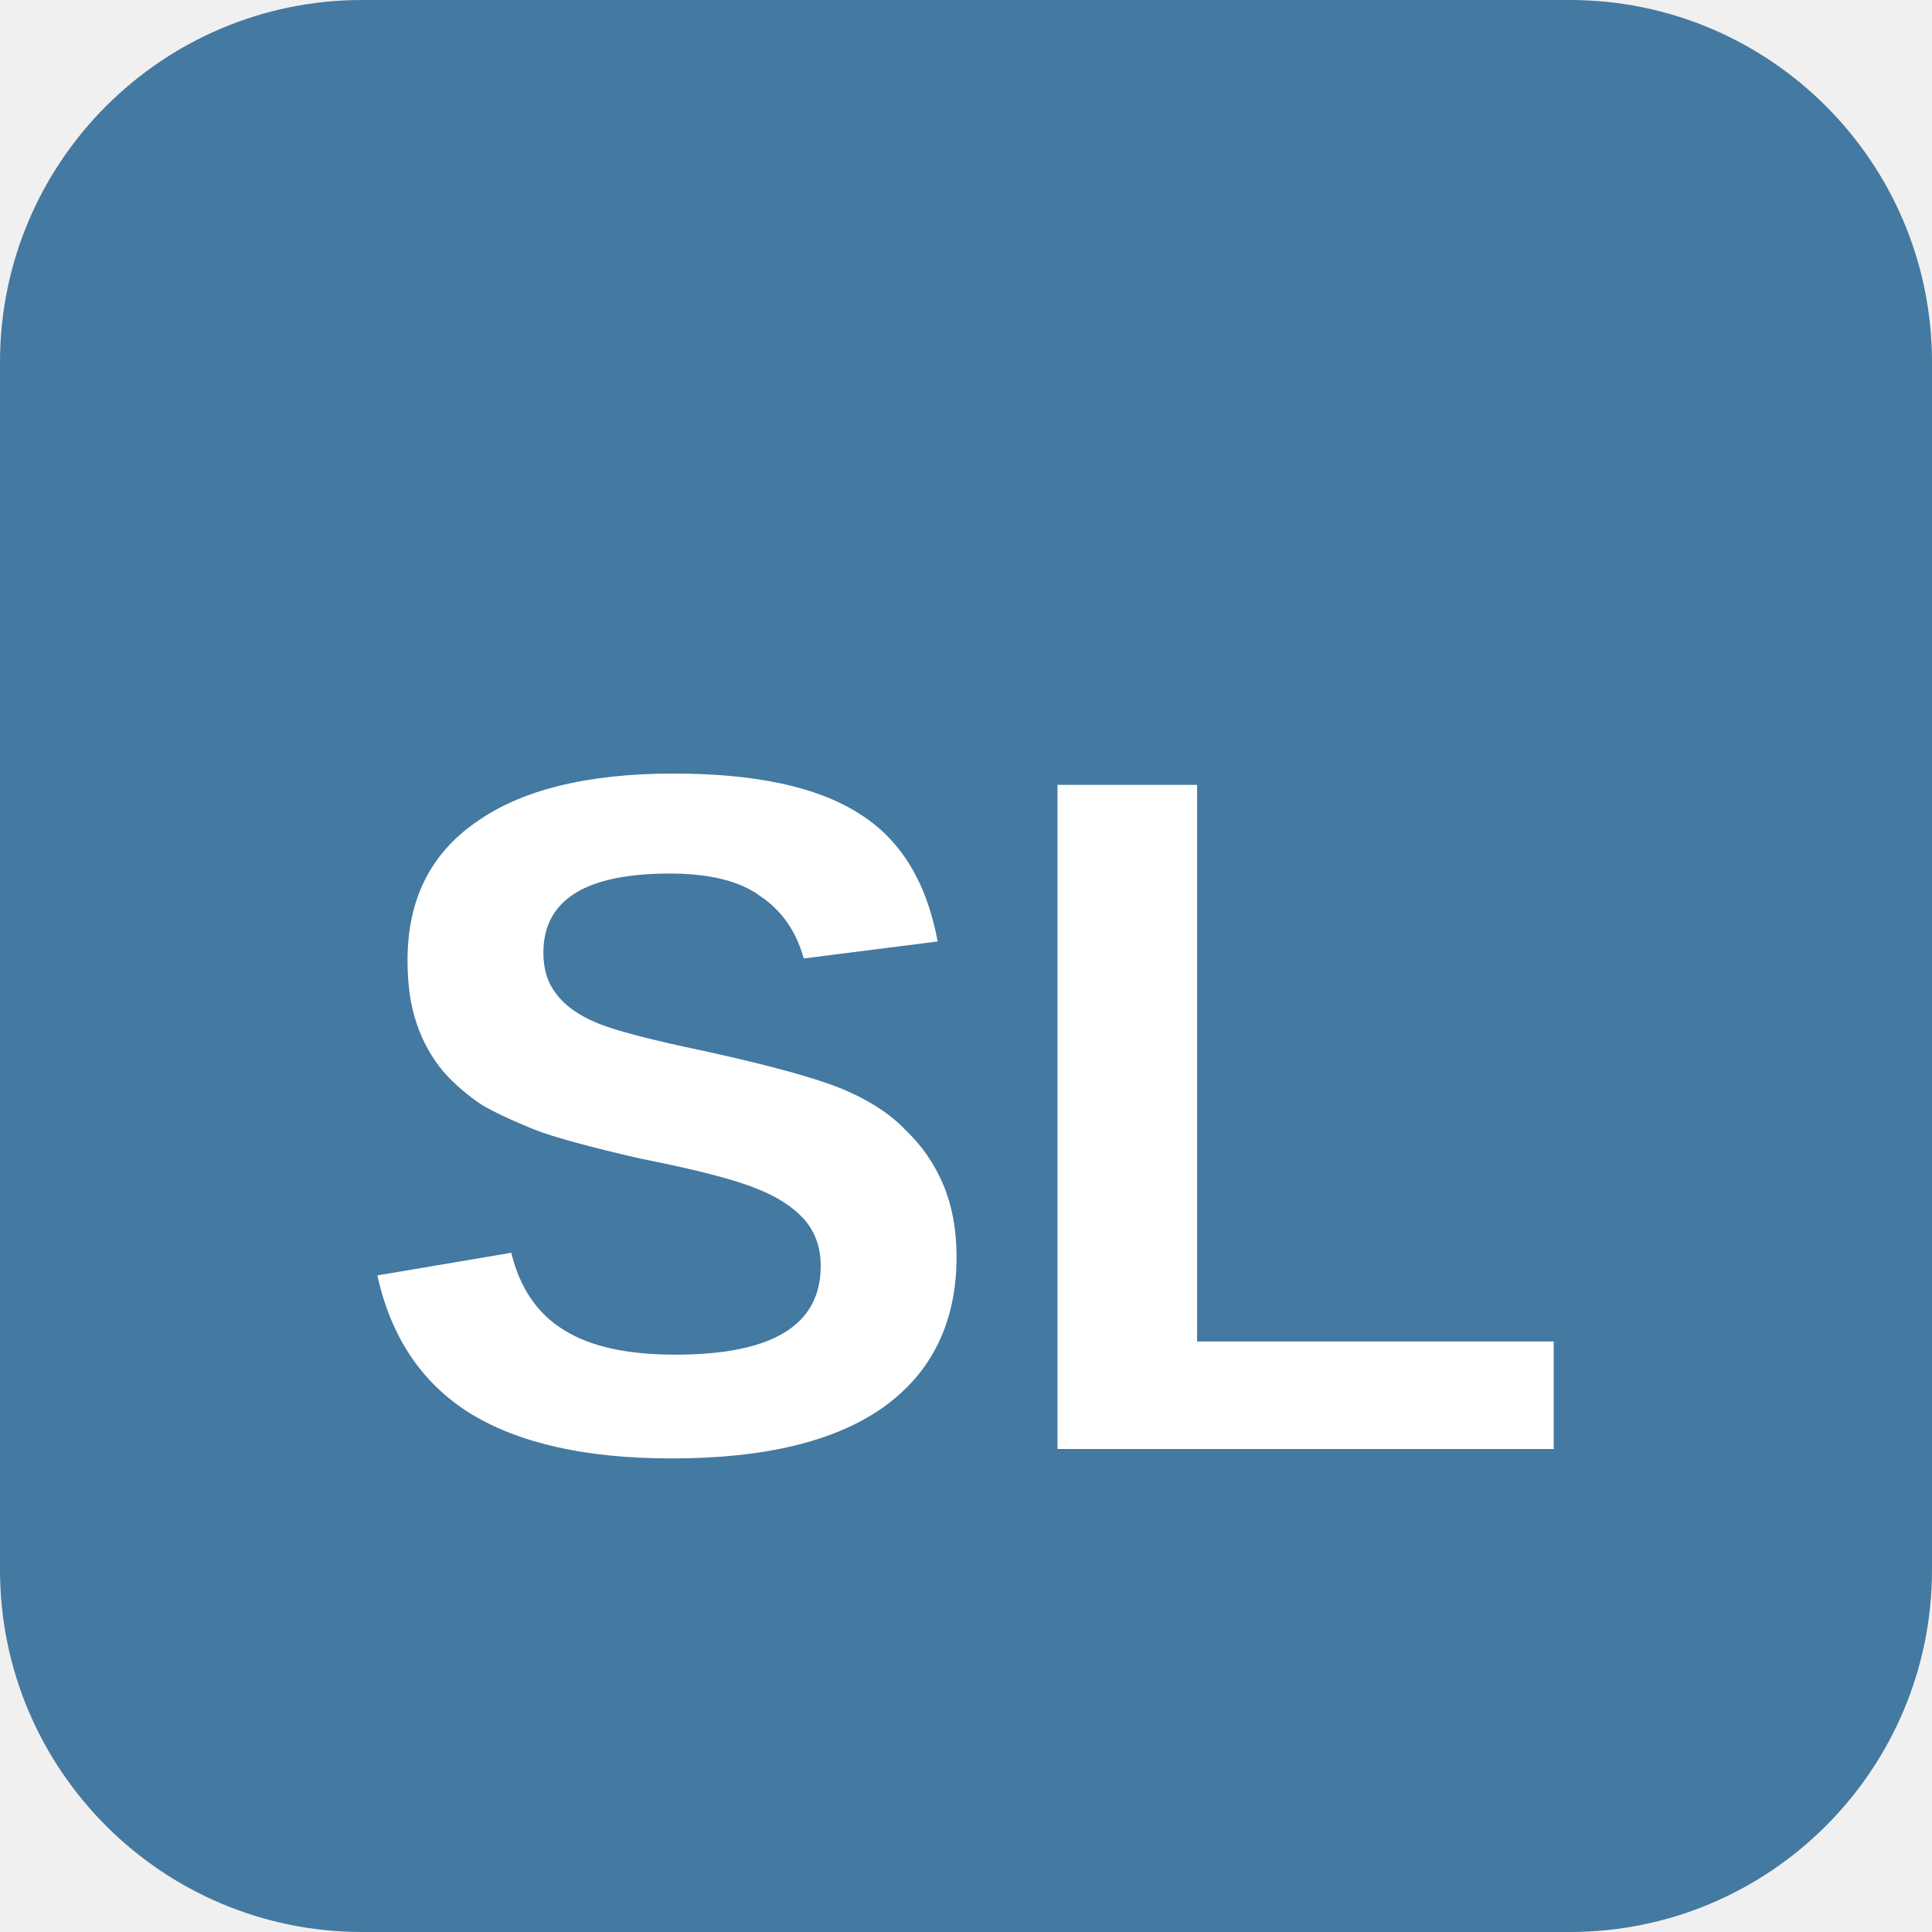
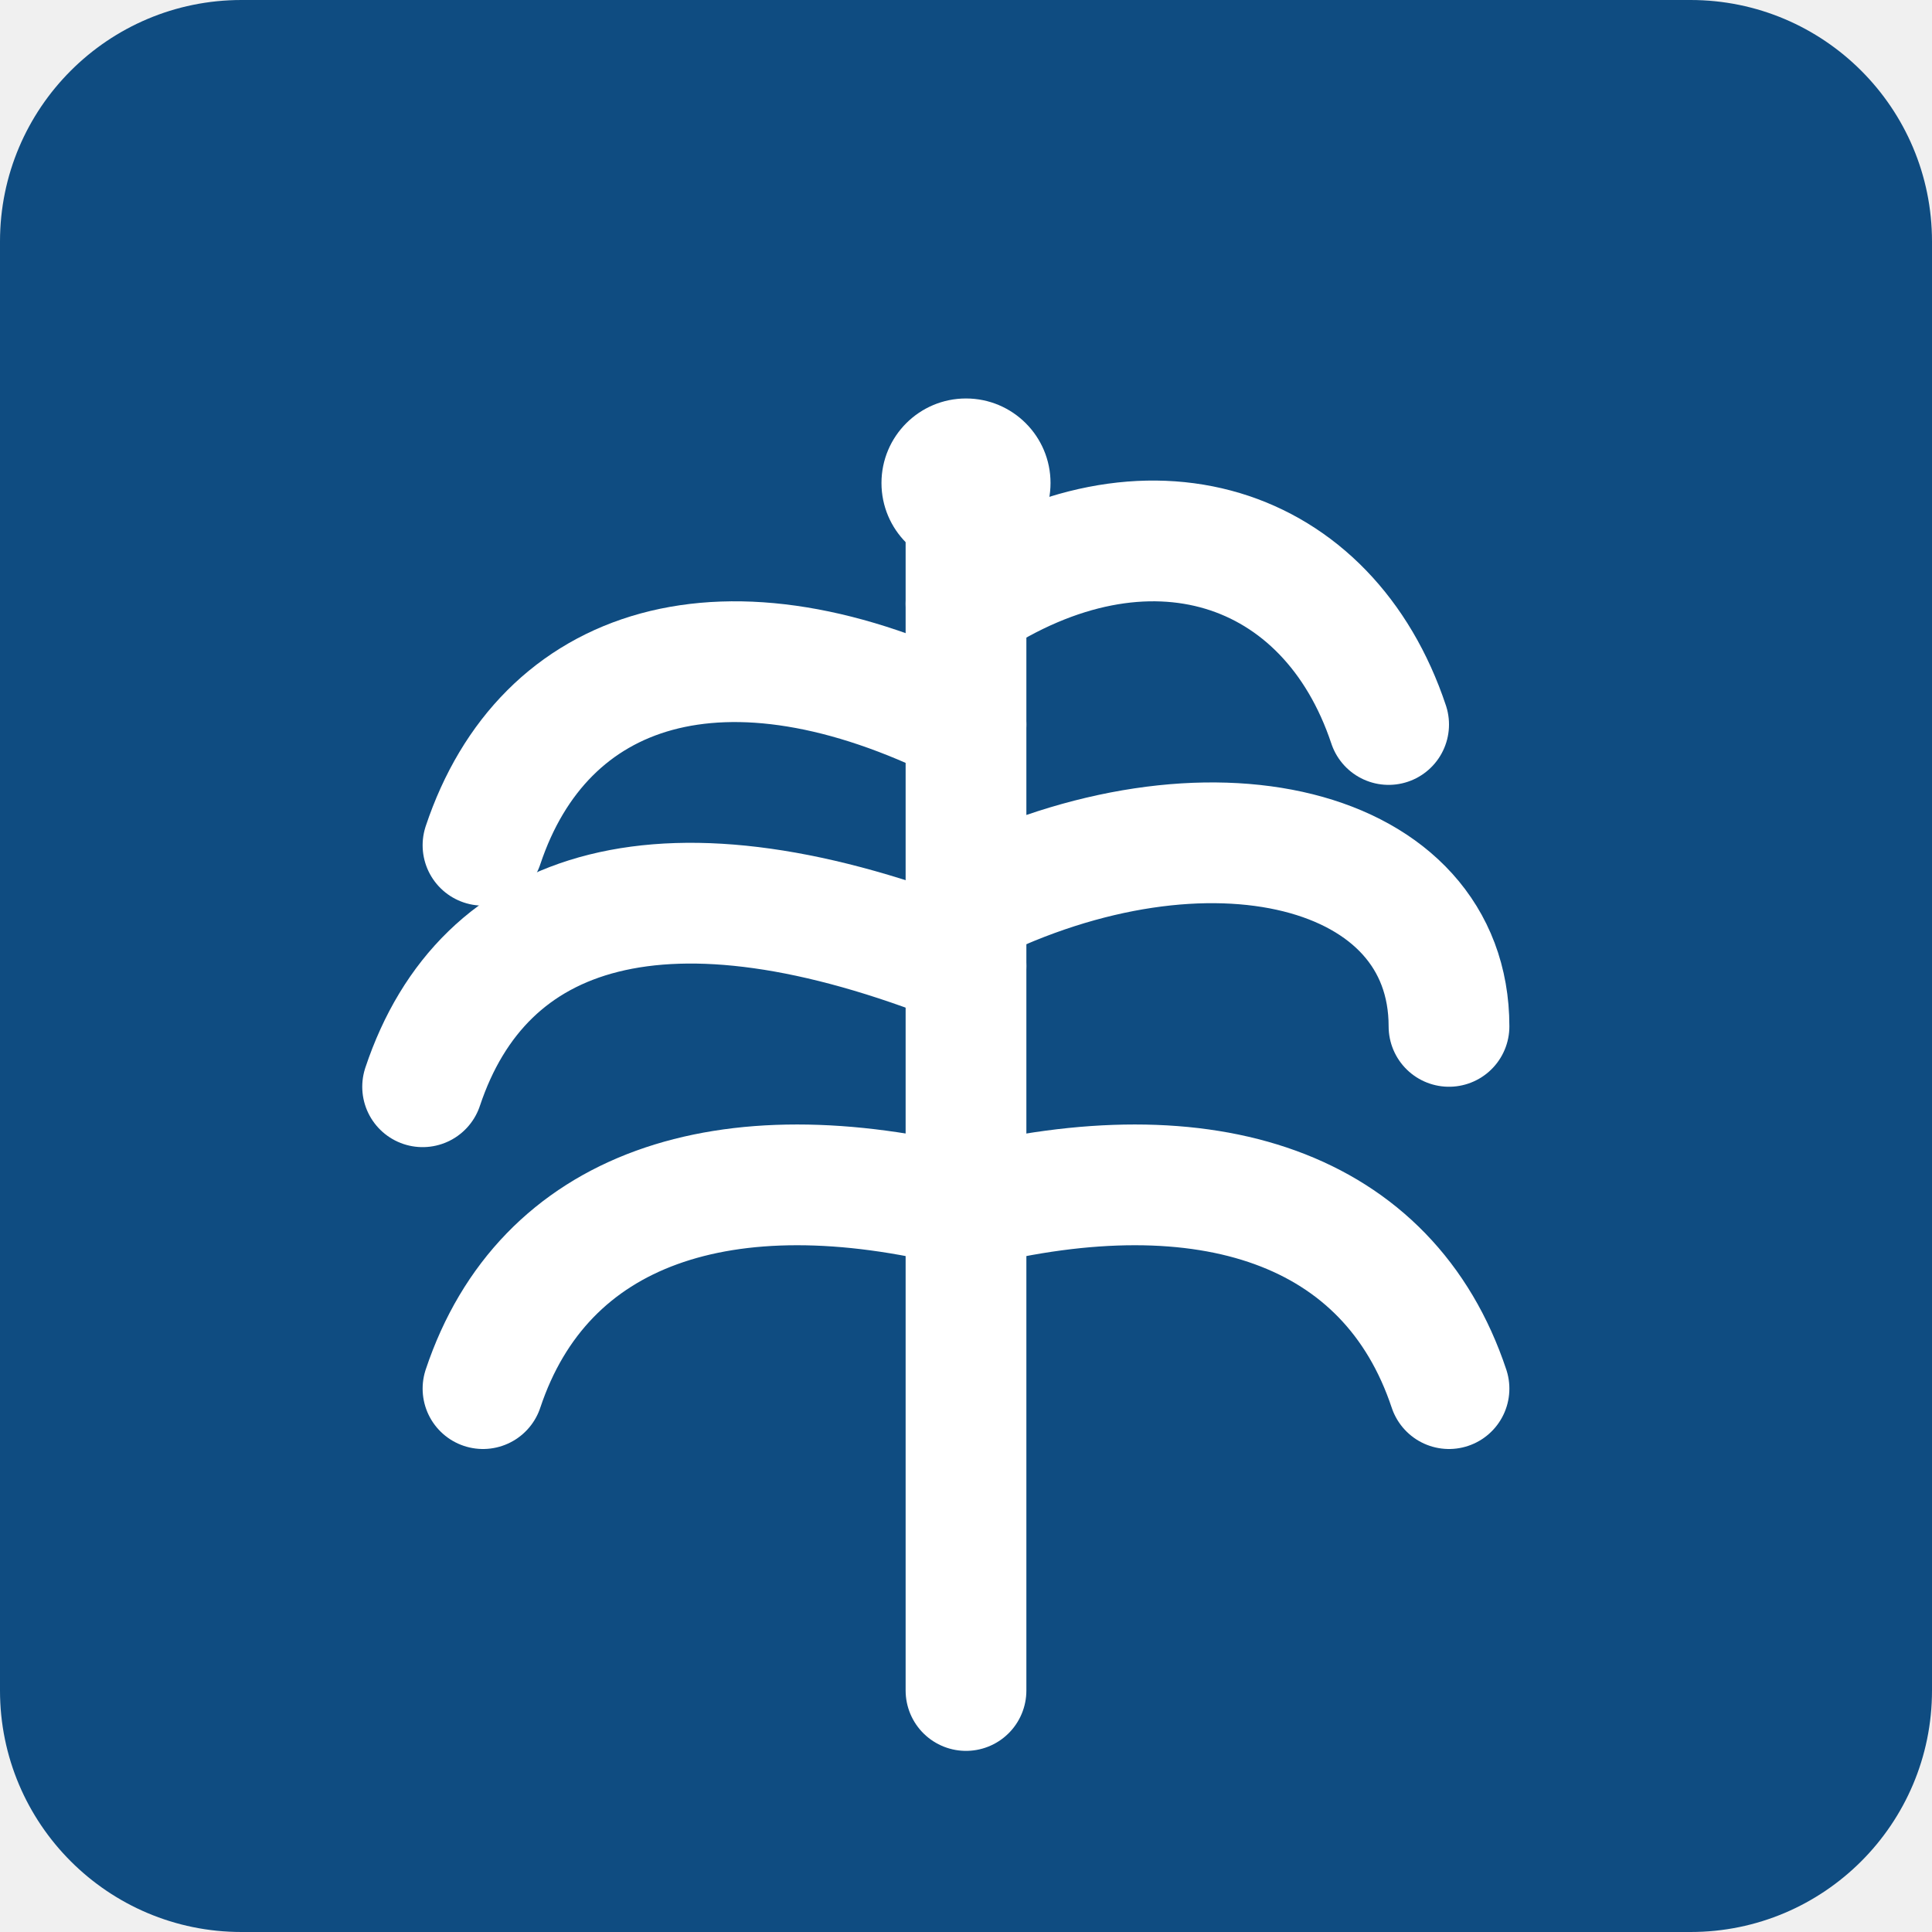
<svg xmlns="http://www.w3.org/2000/svg" viewBox="0 0 16 16">
-   <rect width="16" height="16" rx="3" fill="#4479A1" />
-   <text x="8" y="12" font-size="8" font-weight="bold" font-family="Arial,sans-serif" text-anchor="middle" fill="white">SL</text>
+   <rect width="16" height="16" rx="2" fill="#0F4C81" />
+   <line x1="8" y1="14" x2="8" y2="4" stroke="white" stroke-width="1" stroke-linecap="round" />
+   <path d="M8 6C6 5 4.5 5.5 4 7" fill="none" stroke="white" stroke-width="1" stroke-linecap="round" />
+   <path d="M8 8C5.5 7 4 7.5 3.5 9" fill="none" stroke="white" stroke-width="1" stroke-linecap="round" />
+   <path d="M8 10C6 9.5 4.5 10 4 11.5" fill="none" stroke="white" stroke-width="1" stroke-linecap="round" />
+   <path d="M8 5C9.5 4 11 4.5 11.5 6" fill="none" stroke="white" stroke-width="1" stroke-linecap="round" />
+   <path d="M8 7.5C10 6.5 12 7 12 8.5" fill="none" stroke="white" stroke-width="1" stroke-linecap="round" />
+   <path d="M8 10C10 9.5 11.5 10 12 11.5" fill="none" stroke="white" stroke-width="1" stroke-linecap="round" />
+   <circle cx="8" cy="4" r="0.7" fill="white" />
</svg>
